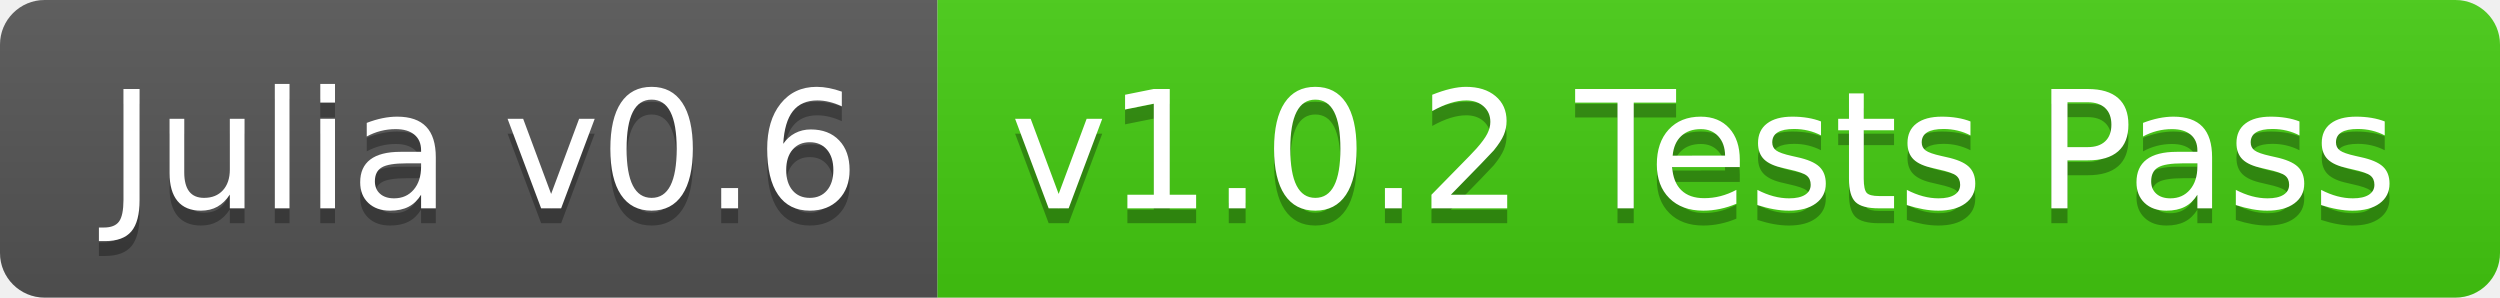
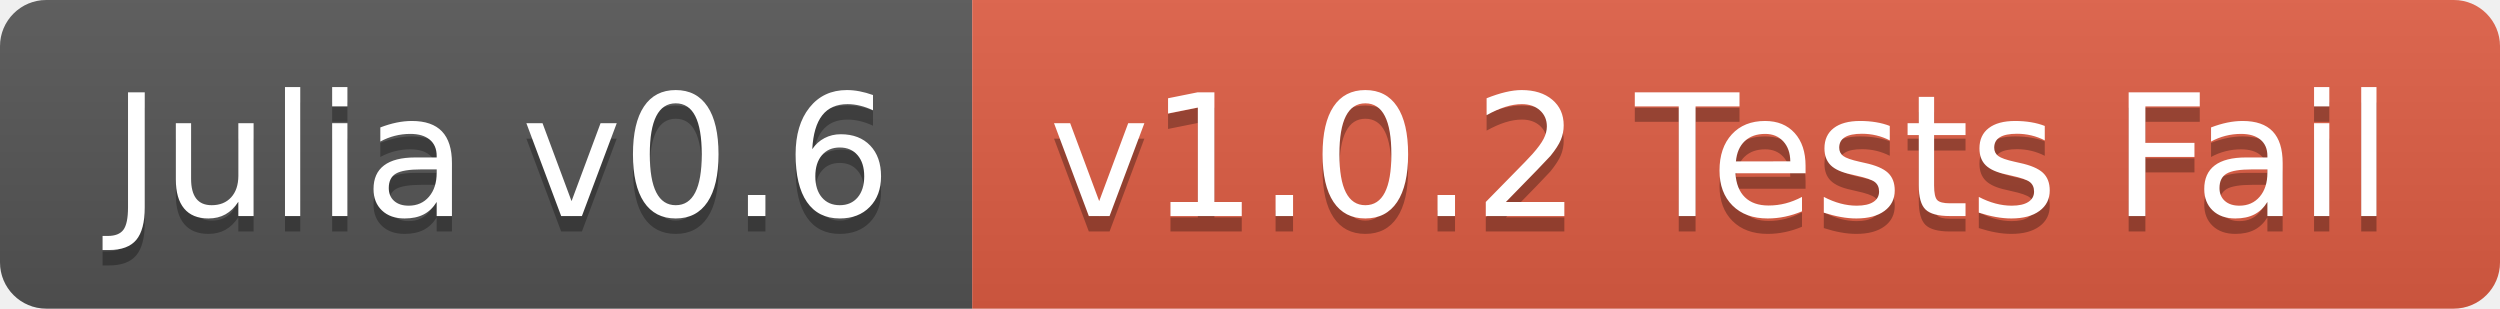
- <svg xmlns="http://www.w3.org/2000/svg" width="168" height="20">
+ <svg xmlns="http://www.w3.org/2000/svg" width="162" height="20">
  <linearGradient id="b" x2="0" y2="100%">
    <stop offset="0" stop-color="#bbb" stop-opacity=".1" />
    <stop offset="1" stop-opacity=".1" />
  </linearGradient>
  <clipPath id="a">
-     <rect width="168" height="20" rx="3" fill="#fff" />
+     <rect width="162" height="20" rx="3" fill="#fff" />
  </clipPath>
  <g clip-path="url(#a)">
    <path fill="#555" d="M0 0h63v20H0z" />
-     <path fill="#4c1" d="M63 0h105v20H63z" />
-     <path fill="url(#b)" d="M0 0h168v20H0z" />
+     <path fill="#e05d44" d="M63 0h99v20H63z" />
+     <path fill="url(#b)" d="M0 0h162v20H0z" />
  </g>
  <g fill="#fff" text-anchor="middle" font-family="DejaVu Sans,Verdana,Geneva,sans-serif" font-size="110">
    <text x="325" y="150" fill="#010101" fill-opacity=".3" transform="scale(.1)" textLength="530">Julia v0.6</text>
    <text x="325" y="140" transform="scale(.1)" textLength="530">Julia v0.6</text>
-     <text x="1145" y="150" fill="#010101" fill-opacity=".3" transform="scale(.1)" textLength="950">v1.0.2 Tests Pass</text>
-     <text x="1145" y="140" transform="scale(.1)" textLength="950">v1.0.2 Tests Pass</text>
+     <text x="1115" y="150" fill="#010101" fill-opacity=".3" transform="scale(.1)" textLength="890">v1.0.2 Tests Fail</text>
+     <text x="1115" y="140" transform="scale(.1)" textLength="890">v1.0.2 Tests Fail</text>
  </g>
</svg>
